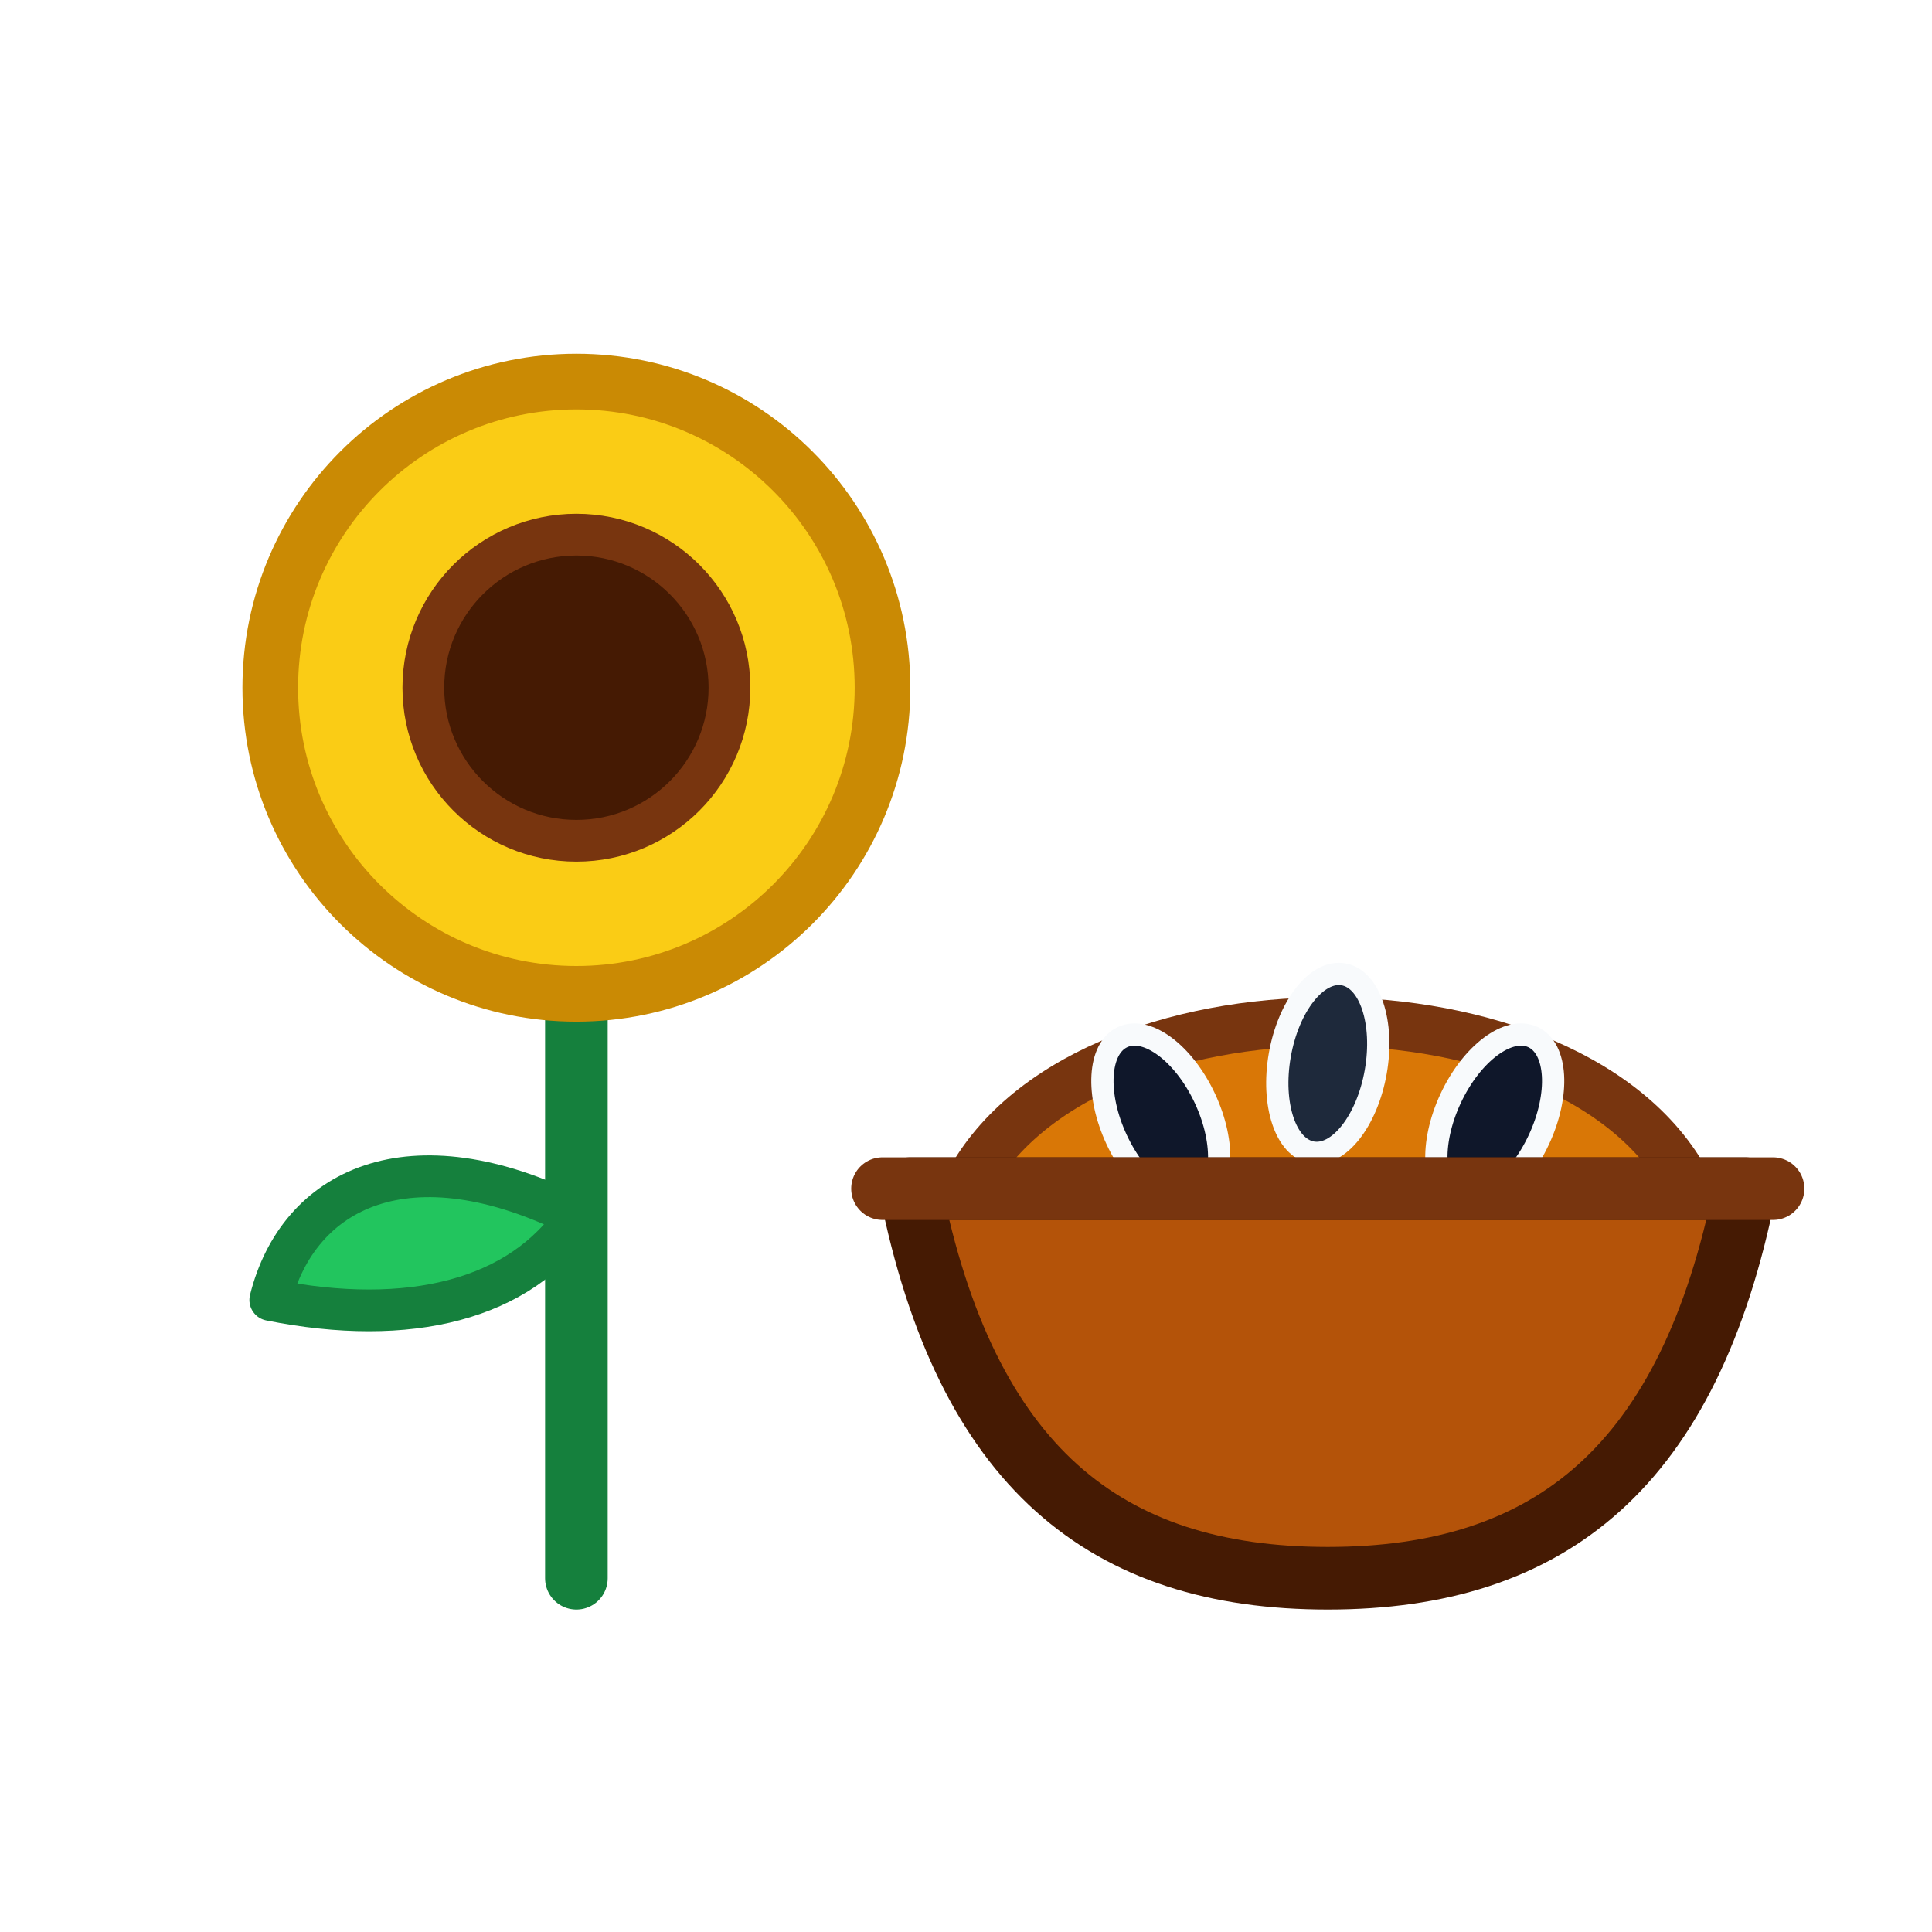
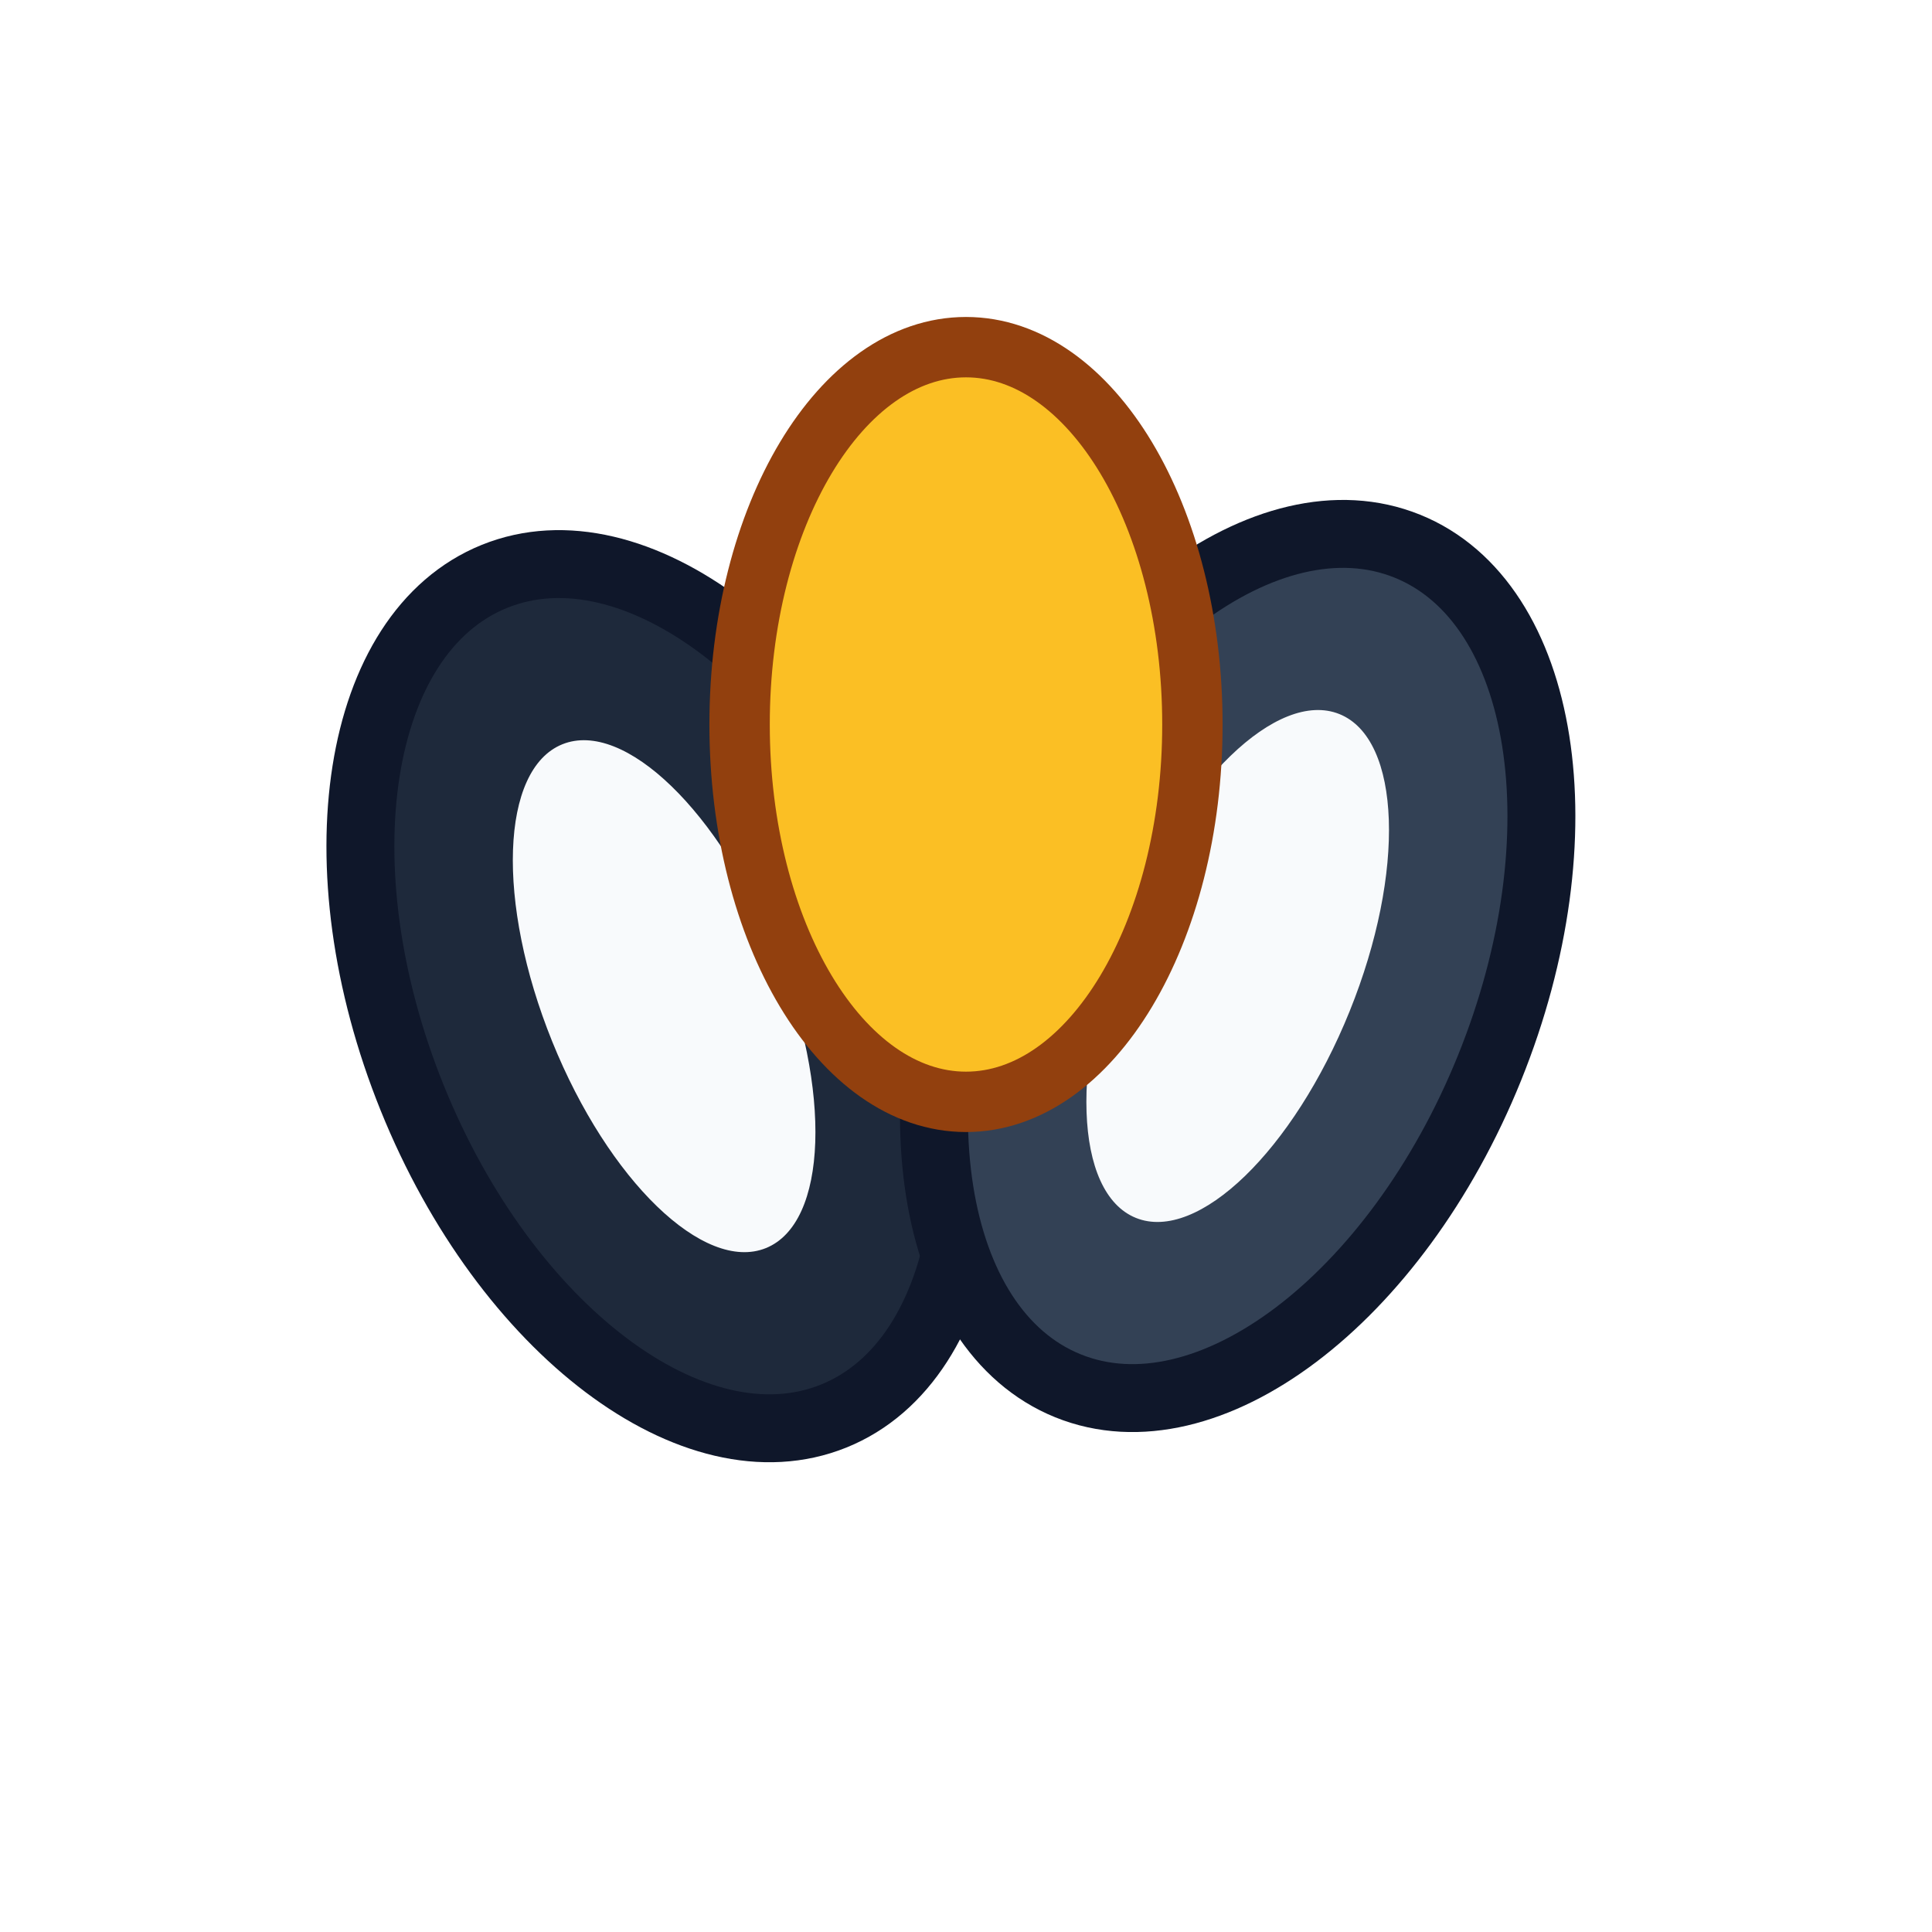
<svg xmlns="http://www.w3.org/2000/svg" viewBox="0 0 128 128" width="128" height="128">
-   <g data-normalized="1" transform="translate(5, 5) scale(0.921875)" stroke-linecap="round" stroke-linejoin="round">
-     <path d="M36 108 L36 52" stroke="#15803D" stroke-width="4.5" />
-     <path d="M36 82 C24 76 16 80 14 88 C24 90 32 88 36 82 Z" fill="#22C55E" stroke="#15803D" stroke-width="3" />
-     <circle cx="36" cy="44" r="22" fill="#FACC15" stroke="#CA8A04" stroke-width="4" />
-     <circle cx="36" cy="44" r="11" fill="#451A03" stroke="#78350F" stroke-width="3" />
-     <path d="M64 80 C72 64 108 64 116 80 Z" fill="#D97706" stroke="#78350F" stroke-width="3.5" />
-     <ellipse cx="78" cy="75" rx="3.5" ry="6.5" transform="rotate(-25 78 75)" fill="#0F172A" stroke="#F8FAFC" stroke-width="1.6" />
-     <ellipse cx="90" cy="71" rx="3.5" ry="6.5" transform="rotate(10 90 71)" fill="#1E293B" stroke="#F8FAFC" stroke-width="1.6" />
-     <ellipse cx="102" cy="75" rx="3.5" ry="6.5" transform="rotate(25 102 75)" fill="#0F172A" stroke="#F8FAFC" stroke-width="1.6" />
-     <path d="M60 80 L120 80 C116 100 106 108 90 108 C74 108 64 100 60 80 Z" fill="#B45309" stroke="#451A03" stroke-width="4.5" />
-     <line x1="58" y1="80" x2="122" y2="80" stroke="#78350F" stroke-width="4.5" />
+   <g stroke-linecap="round" stroke-linejoin="round">
+     <ellipse cx="44" cy="66" rx="18" ry="30" transform="rotate(-22 44 66)" fill="#1E293B" stroke="#0F172A" stroke-width="4.5" />
+     <ellipse cx="44" cy="66" rx="8" ry="18" transform="rotate(-22 44 66)" fill="#F8FAFC" />
+     <ellipse cx="82" cy="64" rx="18" ry="30" transform="rotate(22 82 64)" fill="#334155" stroke="#0F172A" stroke-width="4.5" />
+     <ellipse cx="82" cy="64" rx="8" ry="18" transform="rotate(22 82 64)" fill="#F8FAFC" />
+     <ellipse cx="64" cy="48" rx="15" ry="25" fill="#FBBF24" stroke="#92400E" stroke-width="4" />
  </g>
</svg>
